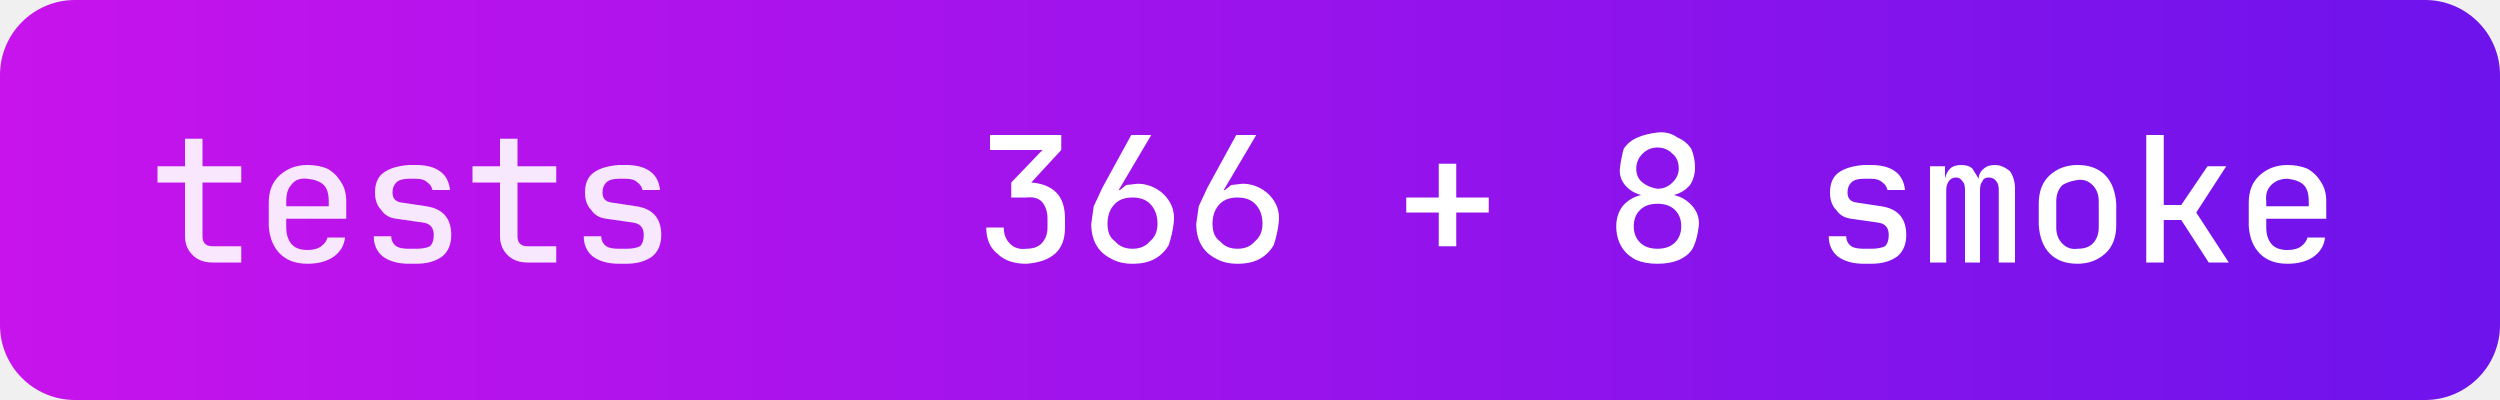
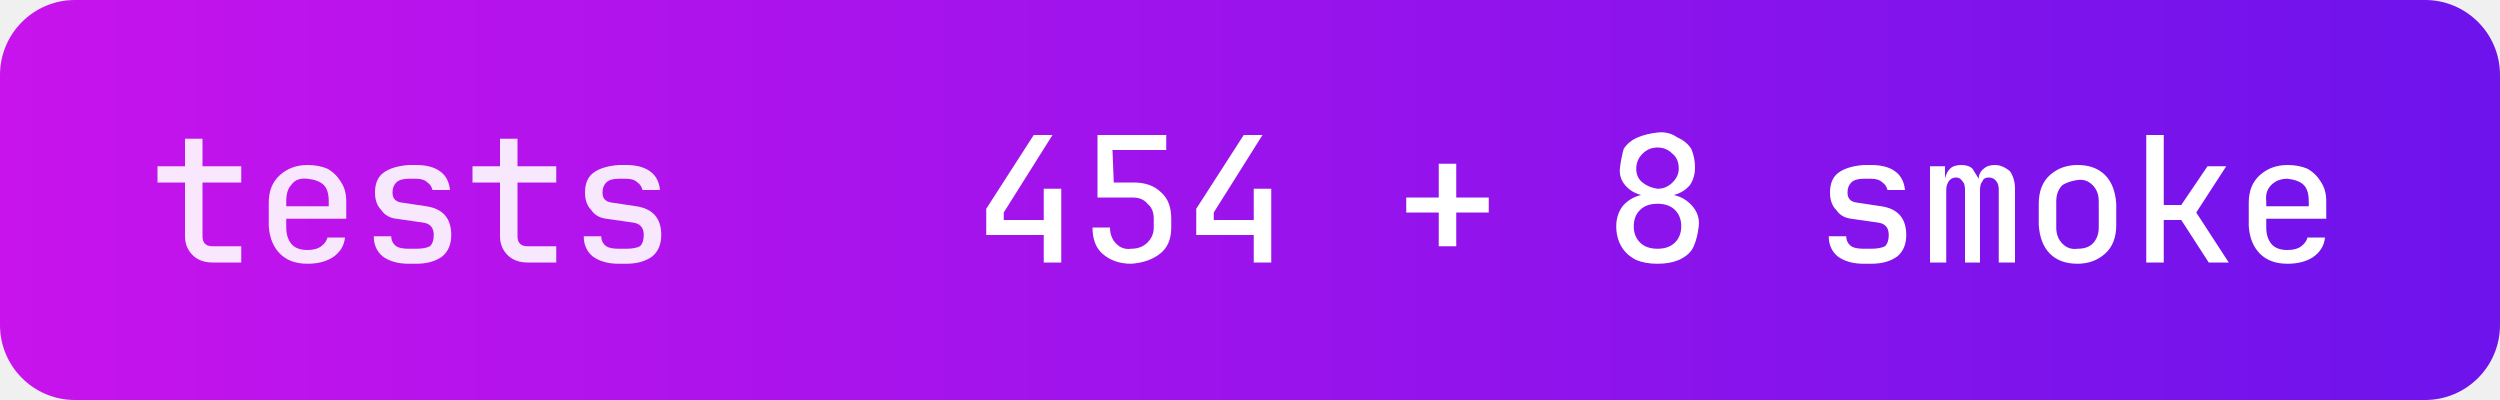
<svg xmlns="http://www.w3.org/2000/svg" width="200" height="32" viewBox="0 0 200 32">
  <defs>
    <pattern id="satori_pattern_id_0" width="1" height="1" x="0" y="0" patternUnits="objectBoundingBox">
      <linearGradient id="satori_biid_0" x1="0" x2="1" y1="0" y2="0" spreadMethod="pad">
        <stop offset="0%" stop-color="#c813ec" />
        <stop offset="100%" stop-color="#6d13ec" />
      </linearGradient>
      <path fill="url(#satori_biid_0)" d="M0 0H200V32H0z" />
    </pattern>
  </defs>
  <clipPath id="satori_cp-id">
    <path d="M6 0H194A6 6 0 0 1 200 6V26A6 6 0 0 1 194 32H6A6 6 0 0 1 0 26V6A6 6 0 0 1 6 0" />
  </clipPath>
  <mask id="satori_om-id">
    <path fill="#fff" d="M0 0H200V32H0z" />
  </mask>
  <path fill="url(#satori_pattern_id_0)" d="M6 0H194A6 6 0 0 1 200 6V26A6 6 0 0 1 194 32H6A6 6 0 0 1 0 26V6A6 6 0 0 1 6 0" />
  <g clip-path="url(#satori_cp-id)" mask="url(#satori_om-id)">
    <path fill="#fff" fill-opacity=".9" d="M19.3 21H17Q16 21 15.4 20.4T14.8 18.9V14.6H12.6V13.3H14.8V11.1H16.2V13.3H19.3V14.6H16.2V18.9Q16.2 19.3 16.4 19.5T17 19.7H19.3zM24.6 21.1Q23.2 21.1 22.4 20.3T21.5 18.1V16.2Q21.5 14.8 22.4 14T24.6 13.2Q25.5 13.2 26.2 13.5 26.9 13.9 27.3 14.6 27.7 15.2 27.7 16.1V17.5H22.9V18.2Q22.9 19 23.3 19.5T24.6 20Q25.3 20 25.7 19.7T26.2 19H27.6Q27.5 20 26.6 20.6 25.8 21.1 24.6 21.1M22.9 16.1V16.5H26.3V16.1Q26.3 15.2 25.9 14.8T24.6 14.3 23.3 14.8Q22.9 15.2 22.9 16.1M33.3 21.1H32.7Q31.4 21.1 30.6 20.5 29.9 19.9 29.9 18.9H31.3Q31.3 19.4 31.7 19.7 32 19.9 32.7 19.9H33.3Q34 19.9 34.4 19.7 34.7 19.4 34.7 18.8 34.7 17.9 33.8 17.8L31.7 17.5Q30.9 17.4 30.5 16.8 30 16.3 30 15.4 30 14.3 30.7 13.8T32.7 13.2H33.3Q34.5 13.2 35.2 13.7T36 15.2H34.6Q34.5 14.8 34.2 14.6 33.9 14.3 33.3 14.3H32.7Q32 14.3 31.7 14.6T31.4 15.4Q31.4 16.1 32.1 16.2L34.1 16.5Q36.1 16.8 36.1 18.8 36.1 19.9 35.4 20.5 34.6 21.1 33.3 21.1M44.5 21H42.2Q41.2 21 40.6 20.4T40 18.9V14.6H37.8V13.3H40V11.1H41.4V13.3H44.5V14.6H41.4V18.9Q41.4 19.3 41.6 19.5T42.2 19.7H44.5zM50.1 21.1H49.5Q48.2 21.1 47.4 20.5 46.7 19.9 46.7 18.9H48.1Q48.1 19.4 48.5 19.7 48.8 19.9 49.5 19.9H50.1Q50.8 19.9 51.2 19.7 51.5 19.4 51.5 18.8 51.5 17.9 50.6 17.8L48.5 17.5Q47.7 17.4 47.3 16.8 46.8 16.3 46.8 15.4 46.8 14.3 47.5 13.8T49.5 13.2H50.1Q51.3 13.2 52 13.7T52.8 15.2H51.4Q51.3 14.8 51 14.6 50.7 14.3 50.1 14.3H49.5Q48.8 14.3 48.5 14.6T48.2 15.4Q48.2 16.1 48.9 16.2L50.9 16.5Q52.9 16.8 52.9 18.8 52.9 19.9 52.2 20.5 51.4 21.1 50.1 21.1" />
  </g>
  <g clip-path="url(#satori_cp-id)" mask="url(#satori_om-id)">
-     <path fill="#fff" d="M82.1 21.1Q80.6 21.1 79.8 20.3 78.9 19.6 78.9 18.2H80.3Q80.3 19 80.8 19.5T82.1 19.9Q82.9 19.9 83.3 19.5 83.8 19 83.8 18.2V17.5Q83.8 16.7 83.4 16.2T82.1 15.8H80.9V14.6L83.4 12H79.2V10.8H84.9V12L82.5 14.6Q83.8 14.7 84.5 15.4T85.2 17.5V18.2Q85.2 19.6 84.4 20.3T82.1 21.1M90.6 21.1Q89.6 21.1 88.9 20.7 88.1 20.3 87.7 19.6T87.3 17.9L87.5 16.5 88.2 15 90.5 10.8H92.1L89.5 15.2H89.6L90.1 14.8 91 14.7Q91.8 14.7 92.5 15.1T93.6 16.2 93.9 17.8 93.5 19.6Q93.1 20.3 92.4 20.7T90.6 21.1M90.6 19.9Q91.5 19.9 92 19.3 92.6 18.8 92.6 17.9 92.6 16.9 92 16.3 91.5 15.8 90.6 15.8T89.2 16.3Q88.6 16.9 88.6 17.9T89.2 19.3Q89.7 19.9 90.6 19.9M99 21.1Q98 21.1 97.3 20.7 96.5 20.3 96.1 19.6T95.7 17.9L95.9 16.5 96.6 15 98.9 10.8H100.5L97.9 15.2H98L98.5 14.8 99.4 14.7Q100.2 14.7 100.9 15.1T102 16.2 102.3 17.8 101.9 19.6Q101.5 20.3 100.8 20.7T99 21.1M99 19.9Q99.9 19.9 100.4 19.3 101 18.8 101 17.9 101 16.9 100.4 16.3 99.9 15.8 99 15.8T97.6 16.3Q97 16.9 97 17.9T97.6 19.3Q98.1 19.9 99 19.9M116.5 19.7H115.1V17H112.5V15.8H115.1V13.1H116.5V15.8H119.1V17H116.5zM132.6 21.1Q131.6 21.1 130.9 20.8 130.1 20.4 129.7 19.7T129.3 18.1 129.8 16.5Q130.4 15.8 131.3 15.6 130.5 15.4 130 14.8T129.6 13.4 129.9 11.9Q130.3 11.3 131 11T132.6 10.6 134.2 11Q134.9 11.3 135.3 11.9 135.6 12.6 135.6 13.4T135.2 14.8Q134.7 15.4 133.9 15.6 134.8 15.8 135.4 16.5T135.9 18.1 135.5 19.7 134.3 20.8Q133.6 21.1 132.6 21.1M132.6 15.1Q133.3 15.1 133.8 14.6T134.3 13.5Q134.3 12.7 133.8 12.3 133.3 11.8 132.6 11.8T131.4 12.3 130.9 13.5 131.4 14.6 132.6 15.1M132.6 19.9Q133.5 19.9 134 19.4T134.5 18.1 134 16.8 132.6 16.3 131.2 16.8 130.7 18.1 131.2 19.4 132.6 19.9M149.7 21.1H149.1Q147.8 21.1 147 20.5 146.3 19.9 146.3 18.9H147.7Q147.7 19.4 148.1 19.7 148.4 19.9 149.1 19.9H149.7Q150.4 19.9 150.8 19.7 151.1 19.4 151.1 18.8 151.1 17.9 150.2 17.8L148.1 17.5Q147.3 17.4 146.9 16.8 146.4 16.3 146.4 15.4 146.4 14.3 147.1 13.8T149.1 13.2H149.7Q150.9 13.2 151.6 13.7T152.4 15.2H151Q150.9 14.8 150.6 14.6 150.3 14.3 149.7 14.3H149.1Q148.4 14.3 148.1 14.6T147.8 15.4Q147.8 16.1 148.5 16.2L150.5 16.5Q152.5 16.8 152.5 18.8 152.5 19.9 151.8 20.5 151 21.1 149.7 21.1M155.7 21H154.4V13.3H155.6V14.3Q155.7 13.8 156 13.5T156.9 13.2 157.8 13.5L158.3 14.3Q158.3 13.8 158.7 13.5 159 13.2 159.6 13.2T160.8 13.7Q161.2 14.3 161.2 15.1V21H159.9V15.2Q159.9 14.7 159.7 14.5 159.5 14.2 159.1 14.2T158.6 14.5Q158.4 14.7 158.4 15.2V21H157.2V15.2Q157.2 14.7 157 14.5 156.8 14.2 156.5 14.2 156.1 14.2 155.9 14.5T155.7 15.2zM166.2 21.1Q164.8 21.1 164 20.3T163.1 18V16.3Q163.1 14.8 164 14T166.2 13.2Q167.6 13.2 168.4 14T169.3 16.3V18Q169.3 19.5 168.4 20.3T166.2 21.1M166.2 19.9Q167 19.9 167.4 19.5 167.9 19 167.9 18.2V16.1Q167.9 15.3 167.4 14.8T166.2 14.4 165 14.8Q164.5 15.3 164.5 16.1V18.2Q164.5 19 165 19.5T166.2 19.9M173.1 21H171.7V10.8H173.1V16.4H174.5L176.6 13.3H178.1L175.7 17 178.3 21H176.7L174.5 17.6H173.1zM183 21.1Q181.6 21.1 180.8 20.3T179.9 18.1V16.2Q179.9 14.8 180.8 14T183 13.2Q183.9 13.2 184.6 13.5 185.3 13.9 185.7 14.6 186.1 15.2 186.1 16.1V17.5H181.3V18.2Q181.3 19 181.7 19.5T183 20Q183.7 20 184.1 19.7T184.6 19H186Q185.9 20 185 20.6 184.2 21.1 183 21.1M181.3 16.1V16.5H184.7V16.1Q184.7 15.2 184.3 14.8T183 14.3Q182.2 14.3 181.7 14.8T181.3 16.1" />
+     <path fill="#fff" d="M84.9 21H83.5V18.8H78.9V16.7L82.7 10.8H84.2L80.3 17V17.6H83.5V15.1H84.9zM90.5 21.1Q89.1 21.1 88.2 20.3 87.4 19.6 87.4 18.2H88.8Q88.8 19 89.3 19.5T90.5 19.9Q91.3 19.9 91.8 19.4T92.3 18.2V17.5Q92.3 16.7 91.8 16.3 91.4 15.8 90.6 15.8H87.8V10.8H93.3V12H89L89.1 14.6H90.7Q92.1 14.6 92.9 15.4 93.7 16.1 93.7 17.5V18.2Q93.7 19.6 92.8 20.3T90.5 21.1M101.7 21H100.3V18.8H95.7V16.7L99.5 10.8H101L97.1 17V17.6H100.3V15.1H101.7zM116.5 19.7H115.1V17H112.5V15.8H115.1V13.1H116.5V15.8H119.1V17H116.5zM132.6 21.1Q131.6 21.1 130.9 20.8 130.1 20.4 129.7 19.7T129.3 18.1 129.8 16.5Q130.4 15.8 131.3 15.6 130.5 15.4 130 14.8T129.6 13.4 129.9 11.9Q130.3 11.3 131 11T132.6 10.6 134.2 11Q134.9 11.3 135.3 11.9 135.6 12.6 135.6 13.4T135.2 14.8Q134.7 15.4 133.9 15.6 134.8 15.8 135.4 16.5T135.9 18.1 135.5 19.7 134.3 20.8Q133.6 21.1 132.6 21.1M132.6 15.1Q133.3 15.1 133.8 14.6T134.3 13.5Q134.3 12.7 133.8 12.3 133.3 11.8 132.6 11.8T131.4 12.3 130.9 13.5 131.4 14.6 132.6 15.1M132.6 19.9Q133.5 19.9 134 19.4T134.5 18.1 134 16.8 132.6 16.3 131.2 16.8 130.7 18.1 131.2 19.4 132.6 19.9M149.7 21.1H149.1Q147.8 21.1 147 20.5 146.3 19.9 146.3 18.9H147.7Q147.7 19.4 148.1 19.7 148.4 19.9 149.1 19.9H149.7Q150.4 19.9 150.8 19.7 151.1 19.4 151.1 18.8 151.1 17.9 150.2 17.8L148.1 17.5Q147.3 17.4 146.9 16.8 146.4 16.3 146.4 15.4 146.4 14.3 147.1 13.8T149.1 13.2H149.7Q150.9 13.2 151.6 13.7T152.4 15.2H151Q150.9 14.8 150.6 14.6 150.3 14.3 149.7 14.3H149.1Q148.4 14.3 148.1 14.6T147.8 15.4Q147.8 16.1 148.5 16.2L150.5 16.5Q152.5 16.8 152.5 18.8 152.5 19.9 151.8 20.5 151 21.1 149.7 21.1M155.7 21H154.4V13.3H155.6V14.3Q155.7 13.8 156 13.5T156.9 13.2 157.8 13.5L158.3 14.3Q158.3 13.8 158.7 13.5 159 13.2 159.6 13.2T160.8 13.7Q161.2 14.3 161.2 15.1V21H159.9V15.2Q159.9 14.7 159.7 14.5 159.5 14.2 159.1 14.2T158.6 14.5Q158.4 14.7 158.4 15.2V21H157.2V15.2Q157.2 14.7 157 14.5 156.8 14.2 156.5 14.2 156.1 14.2 155.9 14.5T155.7 15.2zM166.2 21.1Q164.8 21.1 164 20.3T163.1 18V16.3Q163.1 14.8 164 14T166.2 13.2Q167.6 13.2 168.4 14T169.3 16.3V18Q169.3 19.5 168.4 20.3T166.2 21.1M166.2 19.9Q167 19.9 167.4 19.5 167.9 19 167.9 18.2V16.1Q167.9 15.3 167.4 14.8T166.2 14.4 165 14.8Q164.5 15.3 164.5 16.1V18.2Q164.5 19 165 19.5T166.2 19.9M173.1 21H171.7V10.8H173.1V16.4H174.5L176.6 13.3H178.1L175.7 17 178.3 21H176.7L174.5 17.6H173.1zM183 21.1Q181.6 21.1 180.8 20.3T179.9 18.1V16.2Q179.9 14.8 180.8 14T183 13.2Q183.9 13.2 184.6 13.5 185.3 13.9 185.7 14.6 186.1 15.2 186.1 16.1V17.5H181.3V18.2Q181.3 19 181.7 19.5T183 20Q183.7 20 184.1 19.7T184.6 19H186Q185.9 20 185 20.6 184.2 21.1 183 21.1M181.3 16.1V16.5H184.7V16.1Q184.7 15.2 184.3 14.8T183 14.3Q182.2 14.3 181.7 14.8T181.3 16.1" />
  </g>
</svg>
